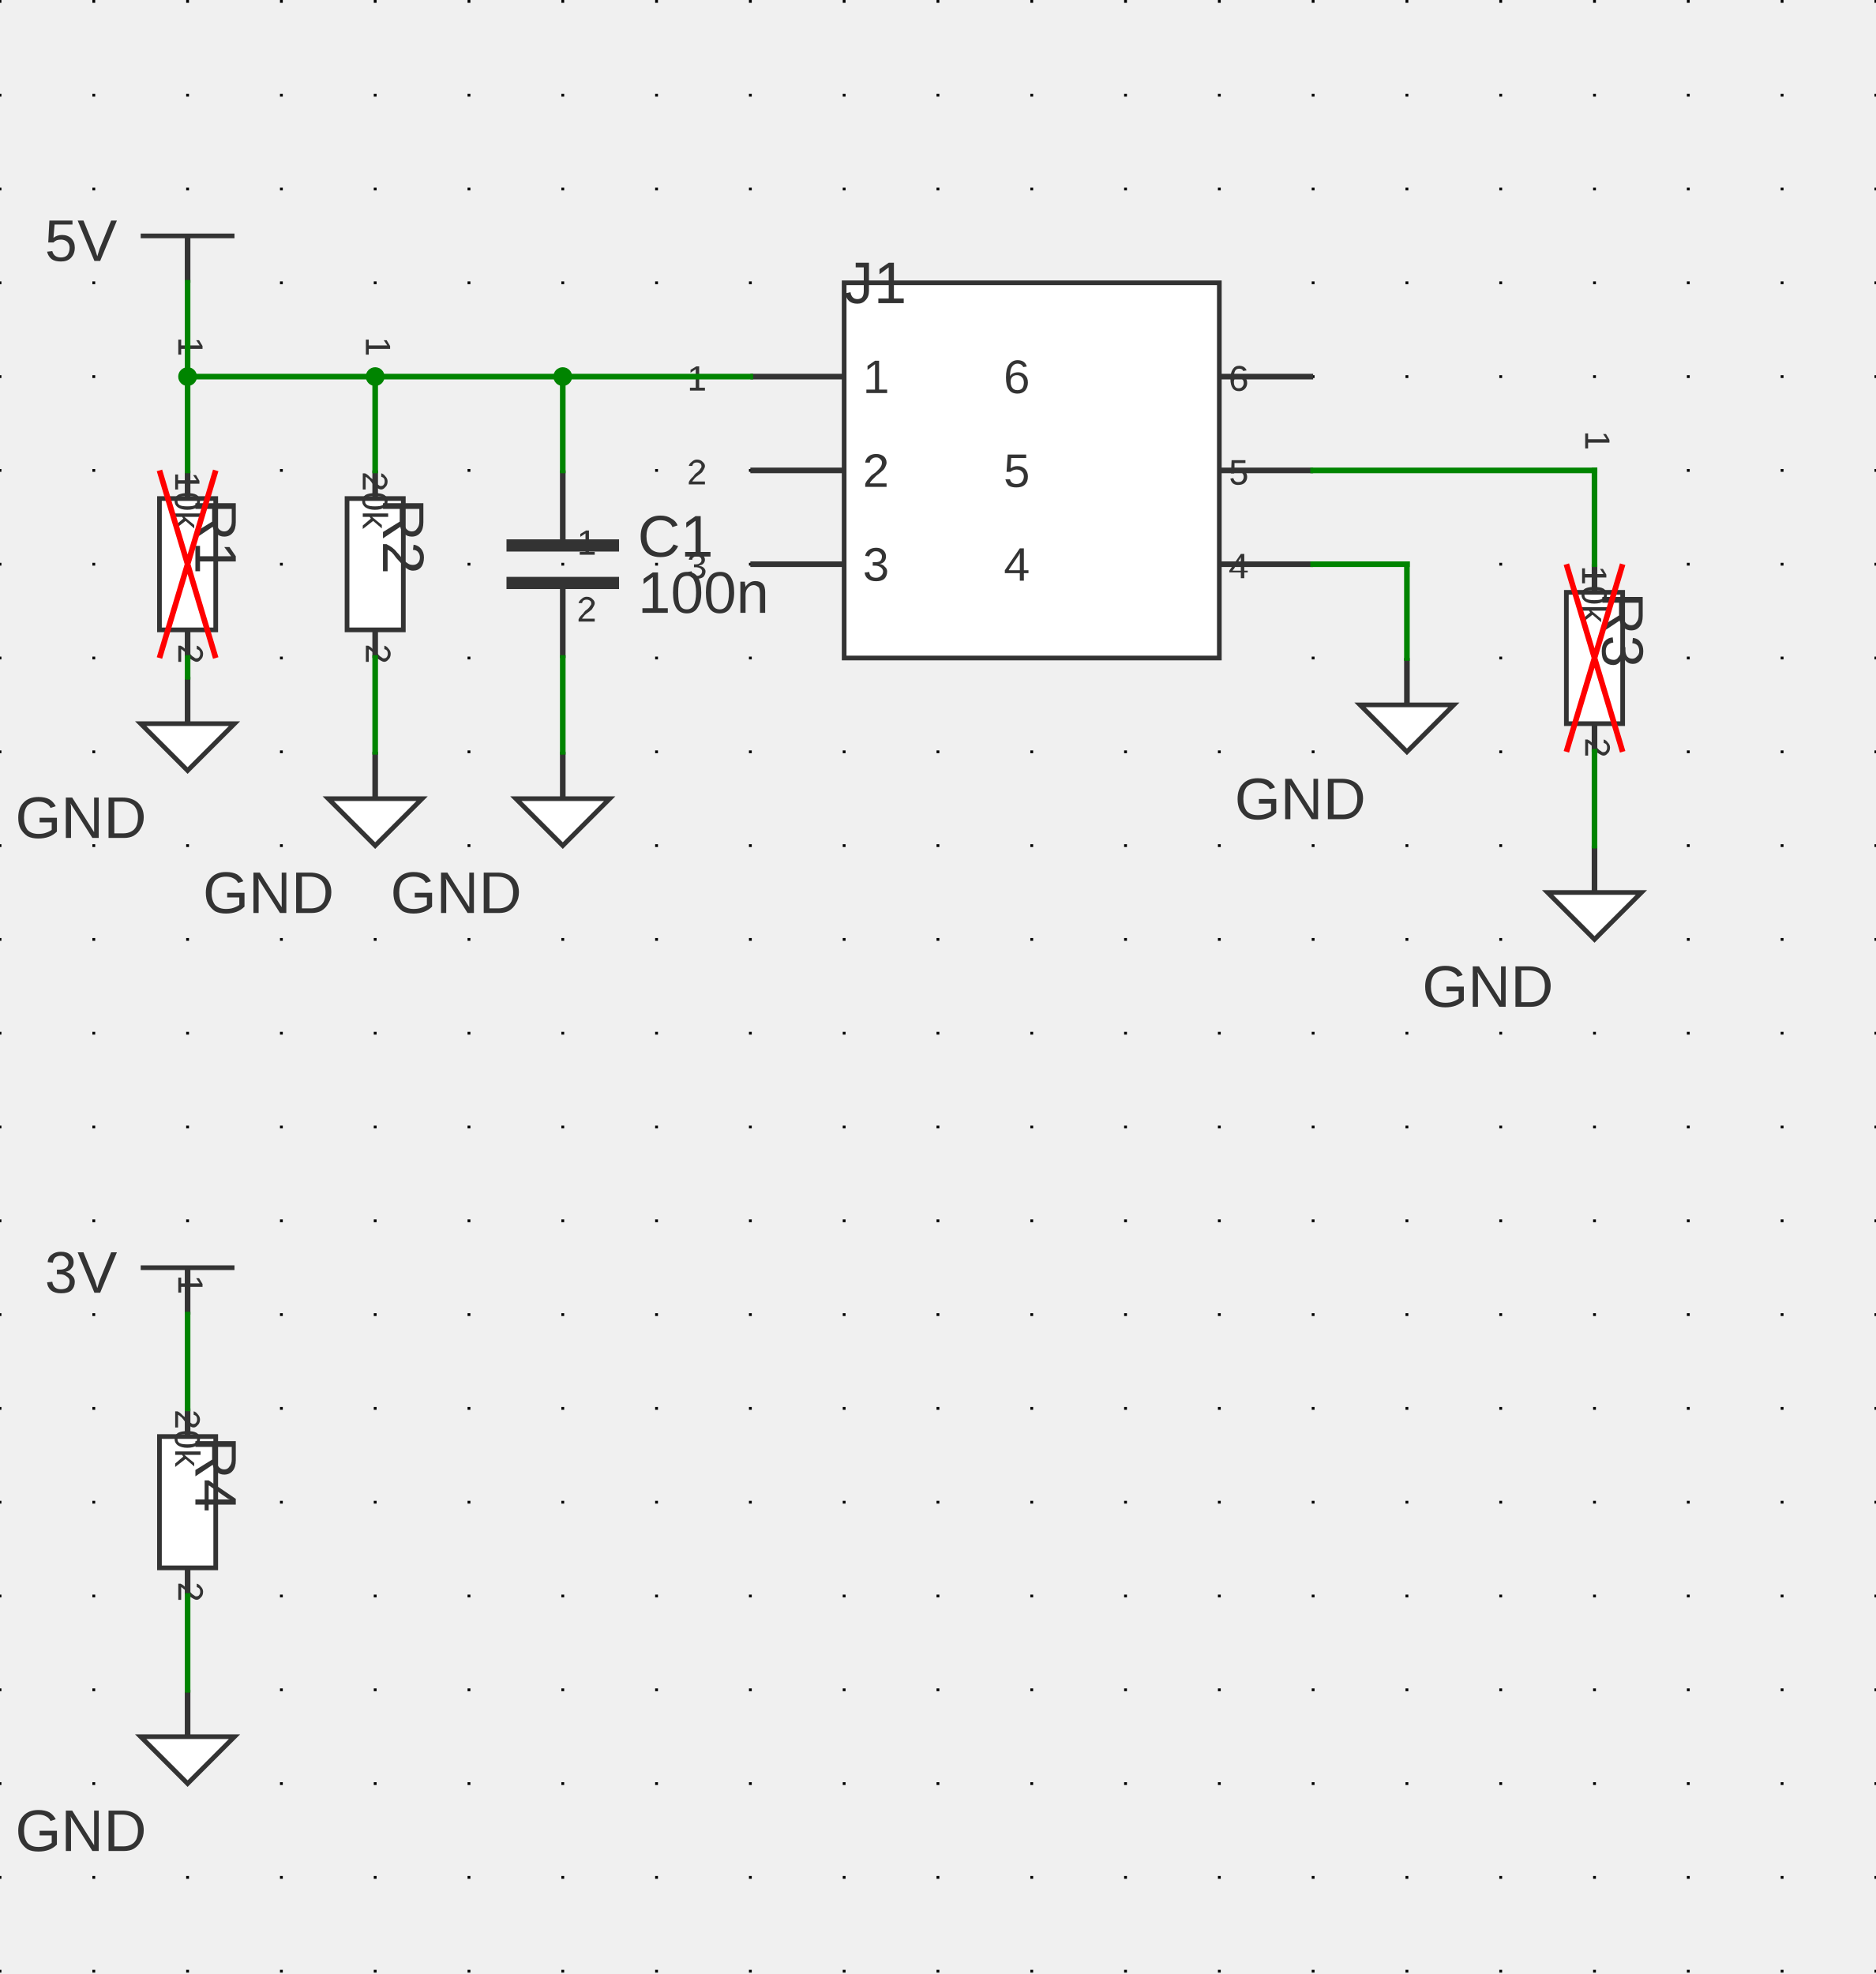
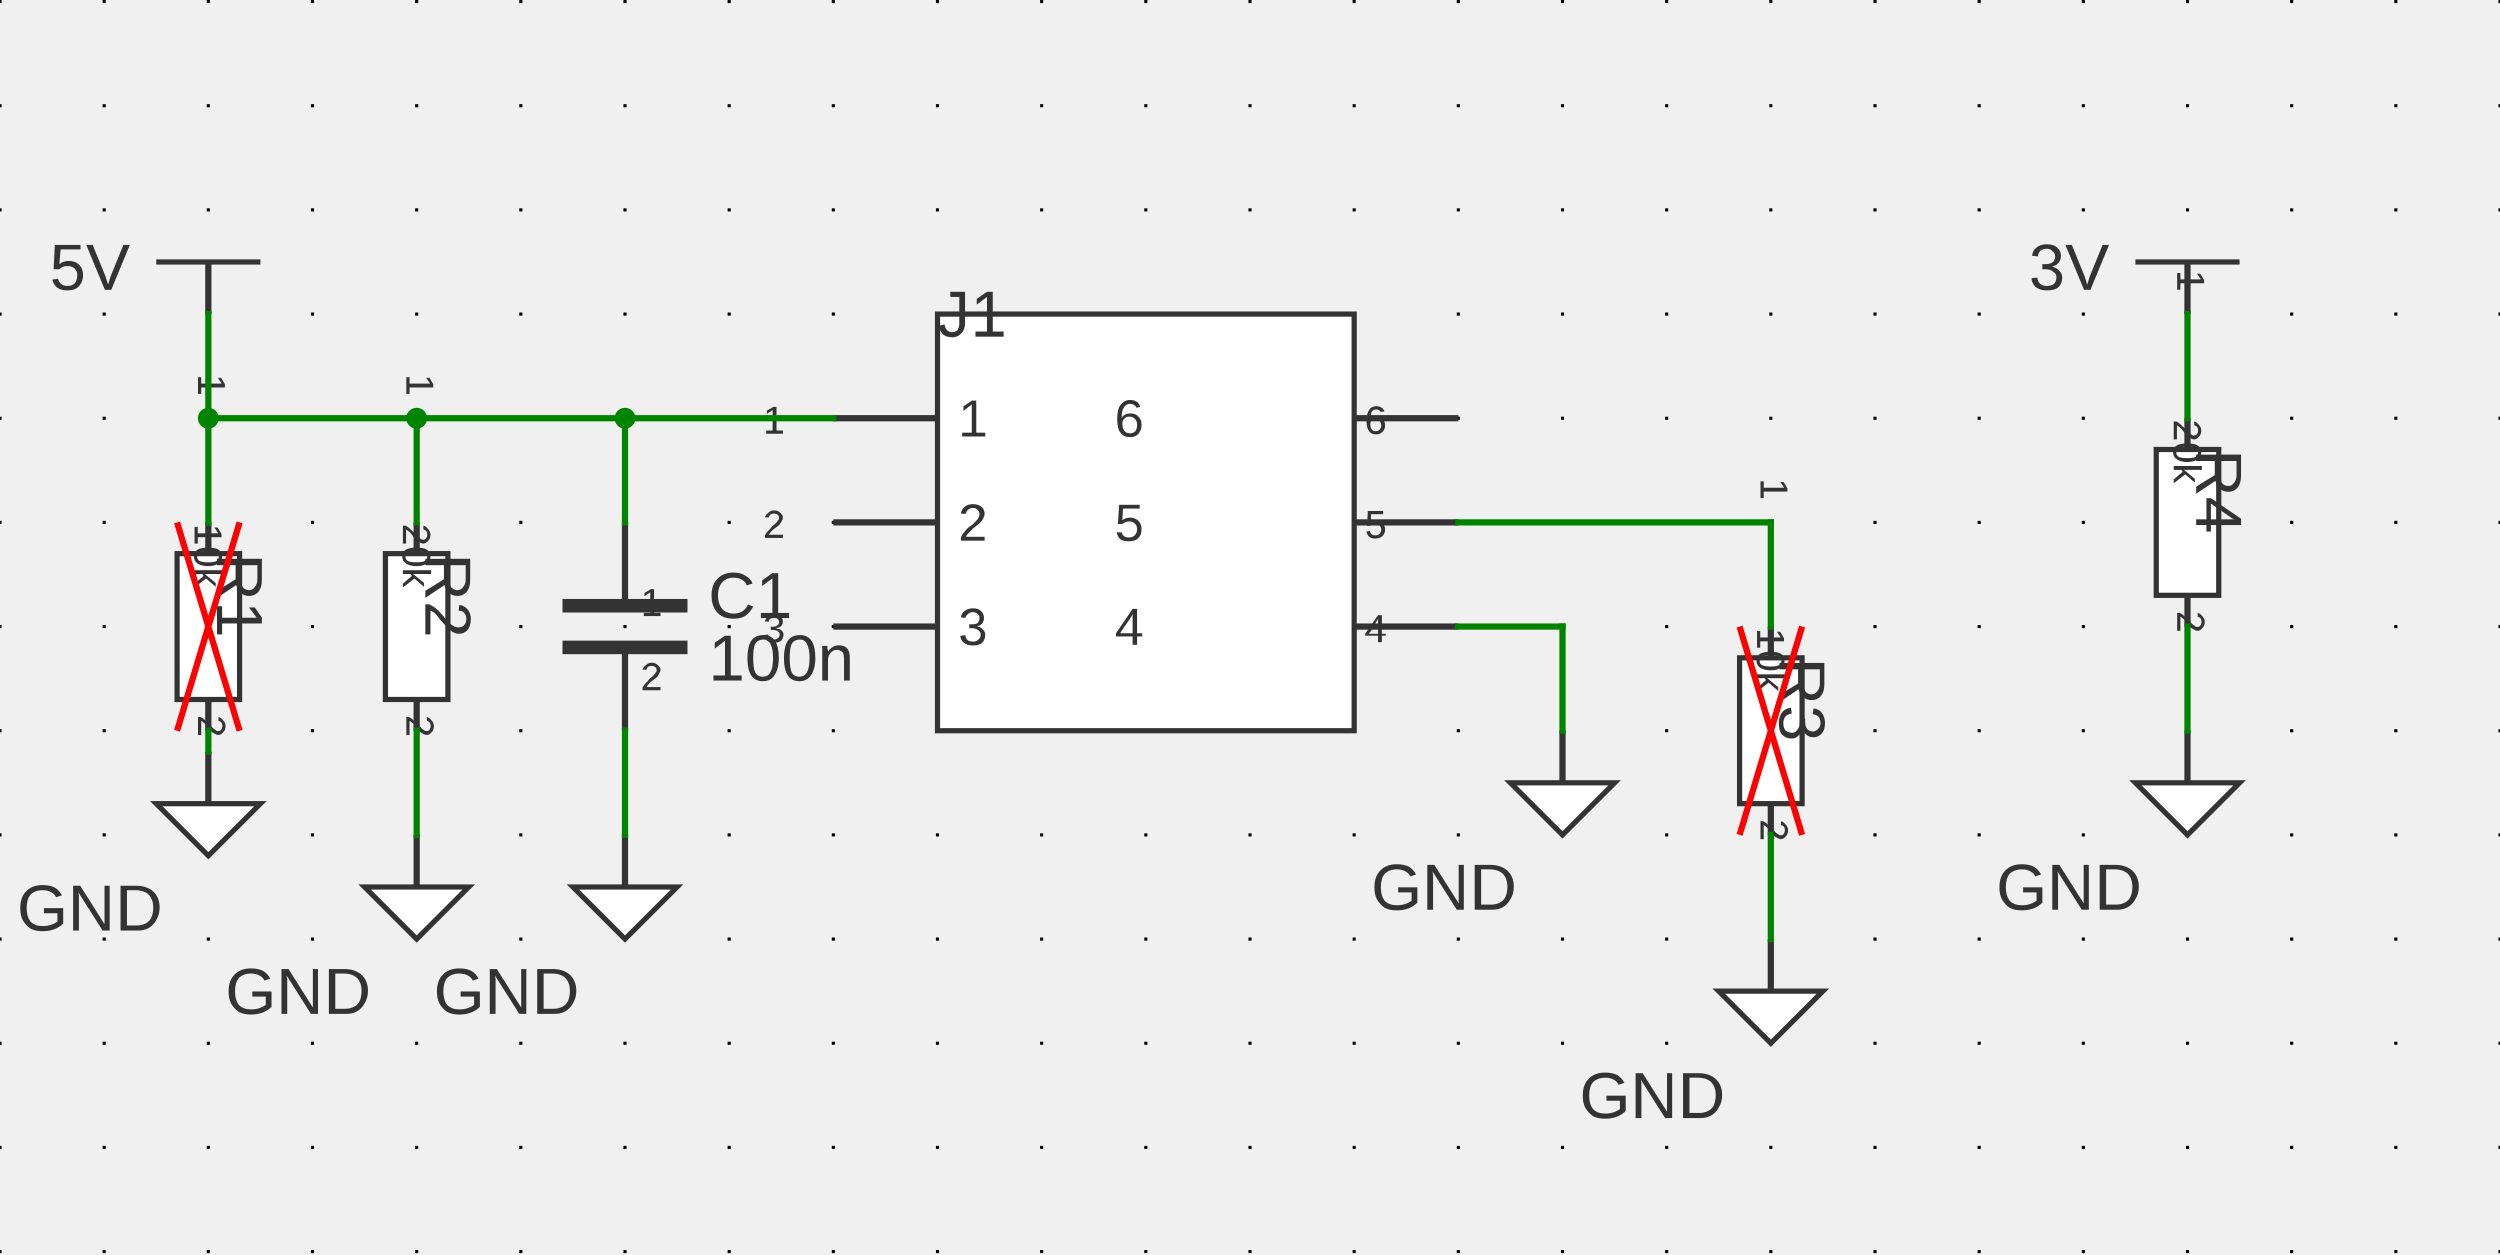
- <svg xmlns="http://www.w3.org/2000/svg" xmlns:ns1="http://svgjs.dev/svgjs" version="1.1" width="479.968" height="505.046" viewBox="-2.54 -2.578 50.8 53.454">
+ <svg xmlns="http://www.w3.org/2000/svg" xmlns:ns1="http://svgjs.dev/svgjs" version="1.1" width="575.962" height="289.061" viewBox="-2.54 -2.578 60.96 30.594">
  <g id="sheet-0" class="sheet" transform="matrix(1,0,0,1,0,0)">
    <g class="sheet-elements" transform="matrix(1,0,0,1,0,0)">
      <g transform="matrix(1,0,0,1,0,0)" class="grid">
-         <path d="M -2.54 -2.578 L -2.54 50.876 M 0 -2.578 L 0 50.876 M 2.54 -2.578 L 2.54 50.876 M 5.08 -2.578 L 5.08 50.876 M 7.62 -2.578 L 7.62 50.876 M 10.16 -2.578 L 10.16 50.876 M 12.7 -2.578 L 12.7 50.876 M 15.24 -2.578 L 15.24 50.876 M 17.78 -2.578 L 17.78 50.876 M 20.32 -2.578 L 20.32 50.876 M 22.86 -2.578 L 22.86 50.876 M 25.4 -2.578 L 25.4 50.876 M 27.94 -2.578 L 27.94 50.876 M 30.48 -2.578 L 30.48 50.876 M 33.02 -2.578 L 33.02 50.876 M 35.56 -2.578 L 35.56 50.876 M 38.1 -2.578 L 38.1 50.876 M 40.64 -2.578 L 40.64 50.876 M 43.18 -2.578 L 43.18 50.876 M 45.72 -2.578 L 45.72 50.876 M 48.26 -2.578 L 48.26 50.876" stroke-dasharray="0.076,2.464" stroke-width="0.076" stroke="#000000" />
+         <path d="M -2.54 -2.578 L -2.54 28.016 M 0 -2.578 L 0 28.016 M 2.54 -2.578 L 2.54 28.016 M 5.08 -2.578 L 5.08 28.016 M 7.62 -2.578 L 7.62 28.016 M 10.16 -2.578 L 10.16 28.016 M 12.7 -2.578 L 12.7 28.016 M 15.24 -2.578 L 15.24 28.016 M 17.78 -2.578 L 17.78 28.016 M 20.32 -2.578 L 20.32 28.016 M 22.86 -2.578 L 22.86 28.016 M 25.4 -2.578 L 25.4 28.016 M 27.94 -2.578 L 27.94 28.016 M 30.48 -2.578 L 30.48 28.016 M 33.02 -2.578 L 33.02 28.016 M 35.56 -2.578 L 35.56 28.016 M 38.1 -2.578 L 38.1 28.016 M 40.64 -2.578 L 40.64 28.016 M 43.18 -2.578 L 43.18 28.016 M 45.72 -2.578 L 45.72 28.016 M 48.26 -2.578 L 48.26 28.016 M 50.8 -2.578 L 50.8 28.016 M 53.34 -2.578 L 53.34 28.016 M 55.88 -2.578 L 55.88 28.016 M 58.42 -2.578 L 58.42 28.016" stroke-dasharray="0.076,2.464" stroke-width="0.076" stroke="#000000" />
      </g>
      <g transform="matrix(1,0,0,1,2.54,3.81)">
        <g>
          <path d="M -1.27 0 L 1.27 0" stroke-width="0.127" stroke="#333333" fill="none" />
          <path d="M 0 1.27 L 0 0" stroke-width="0.152" stroke="#333333" />
          <g transform="matrix(1,0,0,1,0,-0.381)">
            <text fill="#333333" font-family="Arial" font-size="1.6" text-anchor="middle" dominant-baseline="text-top" font-weight="regular" xml:space="preserve" transform="matrix(1,0,0,1,0,0)" ns1:data="{&quot;leading&quot;:&quot;1.3&quot;}">
              <tspan dy="0" x="0" ns1:data="{&quot;newLined&quot;:true}">5V</tspan>
            </text>
          </g>
        </g>
      </g>
      <g transform="matrix(1,0,0,1,2.54,12.7)">
        <g>
          <path d="M 0.762 -1.778 L 0.762 1.778 L -0.762 1.778 L -0.762 -1.778 Z" stroke-width="0.127" stroke="#333333" fill="#ffffff" />
          <path d="M 0 -2.54 L 0 -1.778" stroke-width="0.152" stroke="#333333" />
          <path d="M 0 2.54 L 0 1.778" stroke-width="0.152" stroke="#333333" />
          <g transform="matrix(0,1,-1,0,0.381,-2.159)">
            <text fill="#333333" font-family="Arial" font-size="0.96" text-anchor="end" dominant-baseline="text-top" font-weight="regular" xml:space="preserve" transform="matrix(1,0,0,1,0,0)" ns1:data="{&quot;leading&quot;:&quot;1.3&quot;}">
              <tspan dy="0" x="0" ns1:data="{&quot;newLined&quot;:true}">1</tspan>
            </text>
          </g>
          <g transform="matrix(0,1,-1,0,0.381,2.159)">
            <text fill="#333333" font-family="Arial" font-size="0.96" text-anchor="start" dominant-baseline="text-top" font-weight="regular" xml:space="preserve" transform="matrix(1,0,0,1,0,0)" ns1:data="{&quot;leading&quot;:&quot;1.3&quot;}">
              <tspan dy="0" x="0" ns1:data="{&quot;newLined&quot;:true}">2</tspan>
            </text>
          </g>
          <g transform="matrix(0,1,-1,0,1.27,-1.778)">
            <text fill="#333333" font-family="Arial" font-size="1.6" text-anchor="start" dominant-baseline="text-top" font-weight="regular" xml:space="preserve" transform="matrix(1,0,0,1,0,0)" ns1:data="{&quot;leading&quot;:&quot;1.3&quot;}">
              <tspan dy="0" x="0" ns1:data="{&quot;newLined&quot;:true}">R1</tspan>
            </text>
          </g>
          <g transform="matrix(0,1,-1,0,0,0)">
            <text fill="#333333" font-family="Arial" font-size="0.96" text-anchor="middle" dominant-baseline="central" font-weight="regular" xml:space="preserve" transform="matrix(1,0,0,1,0,0)" ns1:data="{&quot;leading&quot;:&quot;1.3&quot;}">
              <tspan dy="0" x="0" ns1:data="{&quot;newLined&quot;:true}">10k</tspan>
            </text>
          </g>
          <path d="M -0.762 -2.54 L 0.762 2.54 M 0.762 -2.54 L -0.762 2.54" stroke-width="0.152" stroke="red" />
        </g>
      </g>
      <g transform="matrix(1,0,0,1,2.54,17.018)">
        <g>
          <path d="M -1.27 0 L 1.27 0 L 0 1.27 Z" stroke-width="0.127" stroke="#333333" fill="#ffffff" />
          <path d="M 0 -1.27 L 0 0" stroke-width="0.152" stroke="#333333" />
          <g transform="matrix(1,0,0,1,0,2.54)">
            <text fill="#333333" font-family="Arial" font-size="1.6" text-anchor="middle" dominant-baseline="central" font-weight="regular" xml:space="preserve" transform="matrix(1,0,0,1,0,0)" ns1:data="{&quot;leading&quot;:&quot;1.3&quot;}">
              <tspan dy="0" x="0" ns1:data="{&quot;newLined&quot;:true}">GND</tspan>
            </text>
          </g>
        </g>
      </g>
      <g transform="matrix(1,0,0,1,7.62,12.7)">
        <g>
          <path d="M 0.762 -1.778 L 0.762 1.778 L -0.762 1.778 L -0.762 -1.778 Z" stroke-width="0.127" stroke="#333333" fill="#ffffff" />
          <path d="M 0 -2.54 L 0 -1.778" stroke-width="0.152" stroke="#333333" />
          <path d="M 0 2.54 L 0 1.778" stroke-width="0.152" stroke="#333333" />
          <g transform="matrix(0,1,-1,0,0.381,-2.159)">
            <text fill="#333333" font-family="Arial" font-size="0.96" text-anchor="end" dominant-baseline="text-top" font-weight="regular" xml:space="preserve" transform="matrix(1,0,0,1,0,0)" ns1:data="{&quot;leading&quot;:&quot;1.3&quot;}">
              <tspan dy="0" x="0" ns1:data="{&quot;newLined&quot;:true}">1</tspan>
            </text>
          </g>
          <g transform="matrix(0,1,-1,0,0.381,2.159)">
            <text fill="#333333" font-family="Arial" font-size="0.96" text-anchor="start" dominant-baseline="text-top" font-weight="regular" xml:space="preserve" transform="matrix(1,0,0,1,0,0)" ns1:data="{&quot;leading&quot;:&quot;1.3&quot;}">
              <tspan dy="0" x="0" ns1:data="{&quot;newLined&quot;:true}">2</tspan>
            </text>
          </g>
          <g transform="matrix(0,1,-1,0,1.27,-1.778)">
            <text fill="#333333" font-family="Arial" font-size="1.6" text-anchor="start" dominant-baseline="text-top" font-weight="regular" xml:space="preserve" transform="matrix(1,0,0,1,0,0)" ns1:data="{&quot;leading&quot;:&quot;1.3&quot;}">
              <tspan dy="0" x="0" ns1:data="{&quot;newLined&quot;:true}">R2</tspan>
            </text>
          </g>
          <g transform="matrix(0,1,-1,0,0,0)">
            <text fill="#333333" font-family="Arial" font-size="0.96" text-anchor="middle" dominant-baseline="central" font-weight="regular" xml:space="preserve" transform="matrix(1,0,0,1,0,0)" ns1:data="{&quot;leading&quot;:&quot;1.3&quot;}">
              <tspan dy="0" x="0" ns1:data="{&quot;newLined&quot;:true}">20k</tspan>
            </text>
          </g>
        </g>
      </g>
      <g transform="matrix(1,0,0,1,7.62,19.05)">
        <g>
          <path d="M -1.27 0 L 1.27 0 L 0 1.27 Z" stroke-width="0.127" stroke="#333333" fill="#ffffff" />
          <path d="M 0 -1.27 L 0 0" stroke-width="0.152" stroke="#333333" />
          <g transform="matrix(1,0,0,1,0,2.54)">
            <text fill="#333333" font-family="Arial" font-size="1.6" text-anchor="middle" dominant-baseline="central" font-weight="regular" xml:space="preserve" transform="matrix(1,0,0,1,0,0)" ns1:data="{&quot;leading&quot;:&quot;1.3&quot;}">
              <tspan dy="0" x="0" ns1:data="{&quot;newLined&quot;:true}">GND</tspan>
            </text>
          </g>
        </g>
      </g>
      <g transform="matrix(1,0,0,1,12.7,12.7)">
        <g>
          <path d="M -1.524 0.508 L 1.524 0.508" stroke-width="0.33" stroke="#333333" fill="none" />
          <path d="M -1.524 -0.508 L 1.524 -0.508" stroke-width="0.33" stroke="#333333" fill="none" />
          <path d="M 0 -2.54 L 0 -0.508" stroke-width="0.152" stroke="#333333" />
          <path d="M 0 2.54 L 0 0.508" stroke-width="0.152" stroke="#333333" />
          <g transform="matrix(1,0,0,1,0.381,-0.889)">
            <text fill="#333333" font-family="Arial" font-size="0.96" text-anchor="start" dominant-baseline="text-top" font-weight="regular" xml:space="preserve" transform="matrix(1,0,0,1,0,0)" ns1:data="{&quot;leading&quot;:&quot;1.3&quot;}">
              <tspan dy="0" x="0" ns1:data="{&quot;newLined&quot;:true}">1</tspan>
            </text>
          </g>
          <g transform="matrix(1,0,0,1,0.381,0.889)">
            <text fill="#333333" font-family="Arial" font-size="0.96" text-anchor="start" dominant-baseline="hanging" font-weight="regular" xml:space="preserve" transform="matrix(1,0,0,1,0,0)" ns1:data="{&quot;leading&quot;:&quot;1.3&quot;}">
              <tspan dy="0" x="0" ns1:data="{&quot;newLined&quot;:true}">2</tspan>
            </text>
          </g>
          <g transform="matrix(1,0,0,1,2.032,-0.762)">
            <text fill="#333333" font-family="Arial" font-size="1.6" text-anchor="start" dominant-baseline="central" font-weight="regular" xml:space="preserve" transform="matrix(1,0,0,1,0,0)" ns1:data="{&quot;leading&quot;:&quot;1.3&quot;}">
              <tspan dy="0" x="0" ns1:data="{&quot;newLined&quot;:true}">C1</tspan>
            </text>
          </g>
          <g transform="matrix(1,0,0,1,2.032,0.762)">
            <text fill="#333333" font-family="Arial" font-size="1.6" text-anchor="start" dominant-baseline="central" font-weight="regular" xml:space="preserve" transform="matrix(1,0,0,1,0,0)" ns1:data="{&quot;leading&quot;:&quot;1.3&quot;}">
              <tspan dy="0" x="0" ns1:data="{&quot;newLined&quot;:true}">100n</tspan>
            </text>
          </g>
        </g>
      </g>
      <g transform="matrix(1,0,0,1,12.7,19.05)">
        <g>
          <path d="M -1.27 0 L 1.27 0 L 0 1.27 Z" stroke-width="0.127" stroke="#333333" fill="#ffffff" />
          <path d="M 0 -1.27 L 0 0" stroke-width="0.152" stroke="#333333" />
          <g transform="matrix(1,0,0,1,0,2.54)">
            <text fill="#333333" font-family="Arial" font-size="1.6" text-anchor="middle" dominant-baseline="central" font-weight="regular" xml:space="preserve" transform="matrix(1,0,0,1,0,0)" ns1:data="{&quot;leading&quot;:&quot;1.3&quot;}">
              <tspan dy="0" x="0" ns1:data="{&quot;newLined&quot;:true}">GND</tspan>
            </text>
          </g>
        </g>
      </g>
      <g transform="matrix(1,0,0,1,17.78,7.62)">
        <g>
          <path d="M 0 0 L 0 0" stroke-width="0.152" stroke="#333333" />
        </g>
      </g>
      <g transform="matrix(1,0,0,1,25.4,10.16)">
        <g>
          <path d="M -5.08 -5.08 L 5.08 -5.08 L 5.08 5.08 L -5.08 5.08 Z" stroke-width="0.127" stroke="#333333" fill="#ffffff" />
          <path d="M -7.62 -2.54 L -5.08 -2.54" stroke-width="0.152" stroke="#333333" />
          <path d="M -7.62 0 L -5.08 0" stroke-width="0.152" stroke="#333333" />
          <path d="M -7.62 2.54 L -5.08 2.54" stroke-width="0.152" stroke="#333333" />
          <path d="M 7.62 -2.54 L 5.08 -2.54" stroke-width="0.152" stroke="#333333" />
          <path d="M 7.62 0 L 5.08 0" stroke-width="0.152" stroke="#333333" />
          <path d="M 7.62 2.54 L 5.08 2.54" stroke-width="0.152" stroke="#333333" />
          <g transform="matrix(1,0,0,1,-4.572,-2.54)">
            <text fill="#333333" font-family="Arial" font-size="1.28" text-anchor="start" dominant-baseline="central" font-weight="regular" xml:space="preserve" transform="matrix(1,0,0,1,0,0)" ns1:data="{&quot;leading&quot;:&quot;1.3&quot;}">
              <tspan dy="0" x="0" ns1:data="{&quot;newLined&quot;:true}">1</tspan>
            </text>
          </g>
          <g transform="matrix(1,0,0,1,-5.334,-2.794)">
            <text fill="#333333" font-family="Arial" font-size="0.96" text-anchor="end" dominant-baseline="text-top" font-weight="regular" xml:space="preserve" transform="matrix(1,0,0,1,0,0)" ns1:data="{&quot;leading&quot;:&quot;1.3&quot;}">
              <tspan dy="0" x="0" ns1:data="{&quot;newLined&quot;:true}">1</tspan>
            </text>
          </g>
          <g transform="matrix(1,0,0,1,-4.572,0)">
            <text fill="#333333" font-family="Arial" font-size="1.28" text-anchor="start" dominant-baseline="central" font-weight="regular" xml:space="preserve" transform="matrix(1,0,0,1,0,0)" ns1:data="{&quot;leading&quot;:&quot;1.3&quot;}">
              <tspan dy="0" x="0" ns1:data="{&quot;newLined&quot;:true}">2</tspan>
            </text>
          </g>
          <g transform="matrix(1,0,0,1,-5.334,-0.254)">
            <text fill="#333333" font-family="Arial" font-size="0.96" text-anchor="end" dominant-baseline="text-top" font-weight="regular" xml:space="preserve" transform="matrix(1,0,0,1,0,0)" ns1:data="{&quot;leading&quot;:&quot;1.3&quot;}">
              <tspan dy="0" x="0" ns1:data="{&quot;newLined&quot;:true}">2</tspan>
            </text>
          </g>
          <g transform="matrix(1,0,0,1,-4.572,2.54)">
            <text fill="#333333" font-family="Arial" font-size="1.28" text-anchor="start" dominant-baseline="central" font-weight="regular" xml:space="preserve" transform="matrix(1,0,0,1,0,0)" ns1:data="{&quot;leading&quot;:&quot;1.3&quot;}">
              <tspan dy="0" x="0" ns1:data="{&quot;newLined&quot;:true}">3</tspan>
            </text>
          </g>
          <g transform="matrix(1,0,0,1,-5.334,2.286)">
            <text fill="#333333" font-family="Arial" font-size="0.96" text-anchor="end" dominant-baseline="text-top" font-weight="regular" xml:space="preserve" transform="matrix(1,0,0,1,0,0)" ns1:data="{&quot;leading&quot;:&quot;1.3&quot;}">
              <tspan dy="0" x="0" ns1:data="{&quot;newLined&quot;:true}">3</tspan>
            </text>
          </g>
          <g transform="matrix(1,0,0,1,4.572,-2.54)">
            <text fill="#333333" font-family="Arial" font-size="1.28" text-anchor="end" dominant-baseline="central" font-weight="regular" xml:space="preserve" transform="matrix(1,0,0,1,0,0)" ns1:data="{&quot;leading&quot;:&quot;1.3&quot;}">
              <tspan dy="0" x="0" ns1:data="{&quot;newLined&quot;:true}">6</tspan>
            </text>
          </g>
          <g transform="matrix(1,0,0,1,5.334,-2.794)">
            <text fill="#333333" font-family="Arial" font-size="0.96" text-anchor="start" dominant-baseline="text-top" font-weight="regular" xml:space="preserve" transform="matrix(1,0,0,1,0,0)" ns1:data="{&quot;leading&quot;:&quot;1.3&quot;}">
              <tspan dy="0" x="0" ns1:data="{&quot;newLined&quot;:true}">6</tspan>
            </text>
          </g>
          <g transform="matrix(1,0,0,1,4.572,0)">
            <text fill="#333333" font-family="Arial" font-size="1.28" text-anchor="end" dominant-baseline="central" font-weight="regular" xml:space="preserve" transform="matrix(1,0,0,1,0,0)" ns1:data="{&quot;leading&quot;:&quot;1.3&quot;}">
              <tspan dy="0" x="0" ns1:data="{&quot;newLined&quot;:true}">5</tspan>
            </text>
          </g>
          <g transform="matrix(1,0,0,1,5.334,-0.254)">
            <text fill="#333333" font-family="Arial" font-size="0.96" text-anchor="start" dominant-baseline="text-top" font-weight="regular" xml:space="preserve" transform="matrix(1,0,0,1,0,0)" ns1:data="{&quot;leading&quot;:&quot;1.3&quot;}">
              <tspan dy="0" x="0" ns1:data="{&quot;newLined&quot;:true}">5</tspan>
            </text>
          </g>
          <g transform="matrix(1,0,0,1,4.572,2.54)">
            <text fill="#333333" font-family="Arial" font-size="1.28" text-anchor="end" dominant-baseline="central" font-weight="regular" xml:space="preserve" transform="matrix(1,0,0,1,0,0)" ns1:data="{&quot;leading&quot;:&quot;1.3&quot;}">
              <tspan dy="0" x="0" ns1:data="{&quot;newLined&quot;:true}">4</tspan>
            </text>
          </g>
          <g transform="matrix(1,0,0,1,5.334,2.286)">
            <text fill="#333333" font-family="Arial" font-size="0.96" text-anchor="start" dominant-baseline="text-top" font-weight="regular" xml:space="preserve" transform="matrix(1,0,0,1,0,0)" ns1:data="{&quot;leading&quot;:&quot;1.3&quot;}">
              <tspan dy="0" x="0" ns1:data="{&quot;newLined&quot;:true}">4</tspan>
            </text>
          </g>
          <g transform="matrix(1,0,0,1,-5.08,-5.588)">
            <text fill="#333333" font-family="Arial" font-size="1.6" text-anchor="start" dominant-baseline="text-top" font-weight="regular" xml:space="preserve" transform="matrix(1,0,0,1,0,0)" ns1:data="{&quot;leading&quot;:&quot;1.3&quot;}">
              <tspan dy="0" x="0" ns1:data="{&quot;newLined&quot;:true}">J1</tspan>
            </text>
          </g>
        </g>
      </g>
      <g transform="matrix(1,0,0,1,35.56,16.51)">
        <g>
          <path d="M -1.27 0 L 1.27 0 L 0 1.27 Z" stroke-width="0.127" stroke="#333333" fill="#ffffff" />
          <path d="M 0 -1.27 L 0 0" stroke-width="0.152" stroke="#333333" />
          <g transform="matrix(1,0,0,1,0,2.54)">
            <text fill="#333333" font-family="Arial" font-size="1.6" text-anchor="middle" dominant-baseline="central" font-weight="regular" xml:space="preserve" transform="matrix(1,0,0,1,0,0)" ns1:data="{&quot;leading&quot;:&quot;1.3&quot;}">
              <tspan dy="0" x="0" ns1:data="{&quot;newLined&quot;:true}">GND</tspan>
            </text>
          </g>
        </g>
      </g>
      <g transform="matrix(1,0,0,1,40.64,15.24)">
        <g>
          <path d="M 0.762 -1.778 L 0.762 1.778 L -0.762 1.778 L -0.762 -1.778 Z" stroke-width="0.127" stroke="#333333" fill="#ffffff" />
          <path d="M 0 -2.54 L 0 -1.778" stroke-width="0.152" stroke="#333333" />
          <path d="M 0 2.54 L 0 1.778" stroke-width="0.152" stroke="#333333" />
          <g transform="matrix(0,1,-1,0,0.381,-2.159)">
            <text fill="#333333" font-family="Arial" font-size="0.96" text-anchor="end" dominant-baseline="text-top" font-weight="regular" xml:space="preserve" transform="matrix(1,0,0,1,0,0)" ns1:data="{&quot;leading&quot;:&quot;1.3&quot;}">
              <tspan dy="0" x="0" ns1:data="{&quot;newLined&quot;:true}">1</tspan>
            </text>
          </g>
          <g transform="matrix(0,1,-1,0,0.381,2.159)">
            <text fill="#333333" font-family="Arial" font-size="0.96" text-anchor="start" dominant-baseline="text-top" font-weight="regular" xml:space="preserve" transform="matrix(1,0,0,1,0,0)" ns1:data="{&quot;leading&quot;:&quot;1.3&quot;}">
              <tspan dy="0" x="0" ns1:data="{&quot;newLined&quot;:true}">2</tspan>
            </text>
          </g>
          <g transform="matrix(0,1,-1,0,1.27,-1.778)">
            <text fill="#333333" font-family="Arial" font-size="1.6" text-anchor="start" dominant-baseline="text-top" font-weight="regular" xml:space="preserve" transform="matrix(1,0,0,1,0,0)" ns1:data="{&quot;leading&quot;:&quot;1.3&quot;}">
              <tspan dy="0" x="0" ns1:data="{&quot;newLined&quot;:true}">R3</tspan>
            </text>
          </g>
          <g transform="matrix(0,1,-1,0,0,0)">
            <text fill="#333333" font-family="Arial" font-size="0.96" text-anchor="middle" dominant-baseline="central" font-weight="regular" xml:space="preserve" transform="matrix(1,0,0,1,0,0)" ns1:data="{&quot;leading&quot;:&quot;1.3&quot;}">
              <tspan dy="0" x="0" ns1:data="{&quot;newLined&quot;:true}">10k</tspan>
            </text>
          </g>
          <path d="M -0.762 -2.54 L 0.762 2.54 M 0.762 -2.54 L -0.762 2.54" stroke-width="0.152" stroke="red" />
        </g>
      </g>
      <g transform="matrix(1,0,0,1,40.64,21.59)">
        <g>
          <path d="M -1.27 0 L 1.27 0 L 0 1.27 Z" stroke-width="0.127" stroke="#333333" fill="#ffffff" />
          <path d="M 0 -1.27 L 0 0" stroke-width="0.152" stroke="#333333" />
          <g transform="matrix(1,0,0,1,0,2.54)">
            <text fill="#333333" font-family="Arial" font-size="1.6" text-anchor="middle" dominant-baseline="central" font-weight="regular" xml:space="preserve" transform="matrix(1,0,0,1,0,0)" ns1:data="{&quot;leading&quot;:&quot;1.3&quot;}">
              <tspan dy="0" x="0" ns1:data="{&quot;newLined&quot;:true}">GND</tspan>
            </text>
          </g>
        </g>
      </g>
-       <g transform="matrix(1,0,0,1,2.54,31.75)">
+       <g transform="matrix(1,0,0,1,50.8,3.81)">
        <g>
          <path d="M -1.27 0 L 1.27 0" stroke-width="0.127" stroke="#333333" fill="none" />
          <path d="M 0 1.27 L 0 0" stroke-width="0.152" stroke="#333333" />
          <g transform="matrix(1,0,0,1,0,-0.381)">
            <text fill="#333333" font-family="Arial" font-size="1.6" text-anchor="middle" dominant-baseline="text-top" font-weight="regular" xml:space="preserve" transform="matrix(1,0,0,1,0,0)" ns1:data="{&quot;leading&quot;:&quot;1.3&quot;}">
              <tspan dy="0" x="0" ns1:data="{&quot;newLined&quot;:true}">3V</tspan>
            </text>
          </g>
        </g>
      </g>
-       <g transform="matrix(1,0,0,1,2.54,38.1)">
+       <g transform="matrix(1,0,0,1,50.8,10.16)">
        <g>
          <path d="M 0.762 -1.778 L 0.762 1.778 L -0.762 1.778 L -0.762 -1.778 Z" stroke-width="0.127" stroke="#333333" fill="#ffffff" />
          <path d="M 0 -2.54 L 0 -1.778" stroke-width="0.152" stroke="#333333" />
          <path d="M 0 2.54 L 0 1.778" stroke-width="0.152" stroke="#333333" />
          <g transform="matrix(0,1,-1,0,0.381,-2.159)">
            <text fill="#333333" font-family="Arial" font-size="0.96" text-anchor="end" dominant-baseline="text-top" font-weight="regular" xml:space="preserve" transform="matrix(1,0,0,1,0,0)" ns1:data="{&quot;leading&quot;:&quot;1.3&quot;}">
              <tspan dy="0" x="0" ns1:data="{&quot;newLined&quot;:true}">1</tspan>
            </text>
          </g>
          <g transform="matrix(0,1,-1,0,0.381,2.159)">
            <text fill="#333333" font-family="Arial" font-size="0.96" text-anchor="start" dominant-baseline="text-top" font-weight="regular" xml:space="preserve" transform="matrix(1,0,0,1,0,0)" ns1:data="{&quot;leading&quot;:&quot;1.3&quot;}">
              <tspan dy="0" x="0" ns1:data="{&quot;newLined&quot;:true}">2</tspan>
            </text>
          </g>
          <g transform="matrix(0,1,-1,0,1.27,-1.778)">
            <text fill="#333333" font-family="Arial" font-size="1.6" text-anchor="start" dominant-baseline="text-top" font-weight="regular" xml:space="preserve" transform="matrix(1,0,0,1,0,0)" ns1:data="{&quot;leading&quot;:&quot;1.3&quot;}">
              <tspan dy="0" x="0" ns1:data="{&quot;newLined&quot;:true}">R4</tspan>
            </text>
          </g>
          <g transform="matrix(0,1,-1,0,0,0)">
            <text fill="#333333" font-family="Arial" font-size="0.96" text-anchor="middle" dominant-baseline="central" font-weight="regular" xml:space="preserve" transform="matrix(1,0,0,1,0,0)" ns1:data="{&quot;leading&quot;:&quot;1.3&quot;}">
              <tspan dy="0" x="0" ns1:data="{&quot;newLined&quot;:true}">20k</tspan>
            </text>
          </g>
        </g>
      </g>
-       <g transform="matrix(1,0,0,1,2.54,44.45)">
+       <g transform="matrix(1,0,0,1,50.8,16.51)">
        <g>
          <path d="M -1.27 0 L 1.27 0 L 0 1.27 Z" stroke-width="0.127" stroke="#333333" fill="#ffffff" />
          <path d="M 0 -1.27 L 0 0" stroke-width="0.152" stroke="#333333" />
          <g transform="matrix(1,0,0,1,0,2.54)">
            <text fill="#333333" font-family="Arial" font-size="1.6" text-anchor="middle" dominant-baseline="central" font-weight="regular" xml:space="preserve" transform="matrix(1,0,0,1,0,0)" ns1:data="{&quot;leading&quot;:&quot;1.3&quot;}">
              <tspan dy="0" x="0" ns1:data="{&quot;newLined&quot;:true}">GND</tspan>
            </text>
          </g>
        </g>
      </g>
      <g>
        <line x1="2.54" y1="5.08" x2="2.54" y2="7.62" stroke-linecap="square" stroke-width="0.152" stroke="#008400" fill="none" />
        <line x1="2.54" y1="7.62" x2="2.54" y2="10.16" stroke-linecap="square" stroke-width="0.152" stroke="#008400" fill="none" />
        <line x1="2.54" y1="7.62" x2="7.62" y2="7.62" stroke-linecap="square" stroke-width="0.152" stroke="#008400" fill="none" />
        <line x1="7.62" y1="7.62" x2="7.62" y2="10.16" stroke-linecap="square" stroke-width="0.152" stroke="#008400" fill="none" />
        <line x1="7.62" y1="7.62" x2="12.7" y2="7.62" stroke-linecap="square" stroke-width="0.152" stroke="#008400" fill="none" />
        <line x1="12.7" y1="7.62" x2="12.7" y2="10.16" stroke-linecap="square" stroke-width="0.152" stroke="#008400" fill="none" />
        <line x1="12.7" y1="7.62" x2="17.78" y2="7.62" stroke-linecap="square" stroke-width="0.152" stroke="#008400" fill="none" />
        <circle r="0.254" cx="0.254" cy="0.254" transform="matrix(1,0,0,1,2.286,7.366)" fill="#008400" stroke="none" />
        <circle r="0.254" cx="0.254" cy="0.254" transform="matrix(1,0,0,1,7.366,7.366)" fill="#008400" stroke="none" />
        <circle r="0.254" cx="0.254" cy="0.254" transform="matrix(1,0,0,1,12.446,7.366)" fill="#008400" stroke="none" />
        <line x1="2.54" y1="15.24" x2="2.54" y2="15.748" stroke-linecap="square" stroke-width="0.152" stroke="#008400" fill="none" />
        <line x1="7.62" y1="15.24" x2="7.62" y2="17.78" stroke-linecap="square" stroke-width="0.152" stroke="#008400" fill="none" />
        <line x1="12.7" y1="15.24" x2="12.7" y2="17.78" stroke-linecap="square" stroke-width="0.152" stroke="#008400" fill="none" />
        <line x1="33.02" y1="12.7" x2="35.56" y2="12.7" stroke-linecap="square" stroke-width="0.152" stroke="#008400" fill="none" />
        <line x1="35.56" y1="12.7" x2="35.56" y2="15.24" stroke-linecap="square" stroke-width="0.152" stroke="#008400" fill="none" />
        <line x1="40.64" y1="17.78" x2="40.64" y2="20.32" stroke-linecap="square" stroke-width="0.152" stroke="#008400" fill="none" />
-         <line x1="2.54" y1="40.64" x2="2.54" y2="43.18" stroke-linecap="square" stroke-width="0.152" stroke="#008400" fill="none" />
+         <line x1="50.8" y1="12.7" x2="50.8" y2="15.24" stroke-linecap="square" stroke-width="0.152" stroke="#008400" fill="none" />
        <line x1="33.02" y1="10.16" x2="40.64" y2="10.16" stroke-linecap="square" stroke-width="0.152" stroke="#008400" fill="none" />
        <line x1="40.64" y1="10.16" x2="40.64" y2="12.7" stroke-linecap="square" stroke-width="0.152" stroke="#008400" fill="none" />
-         <line x1="2.54" y1="33.02" x2="2.54" y2="35.56" stroke-linecap="square" stroke-width="0.152" stroke="#008400" fill="none" />
+         <line x1="50.8" y1="5.08" x2="50.8" y2="7.62" stroke-linecap="square" stroke-width="0.152" stroke="#008400" fill="none" />
      </g>
      <g />
    </g>
  </g>
</svg>
